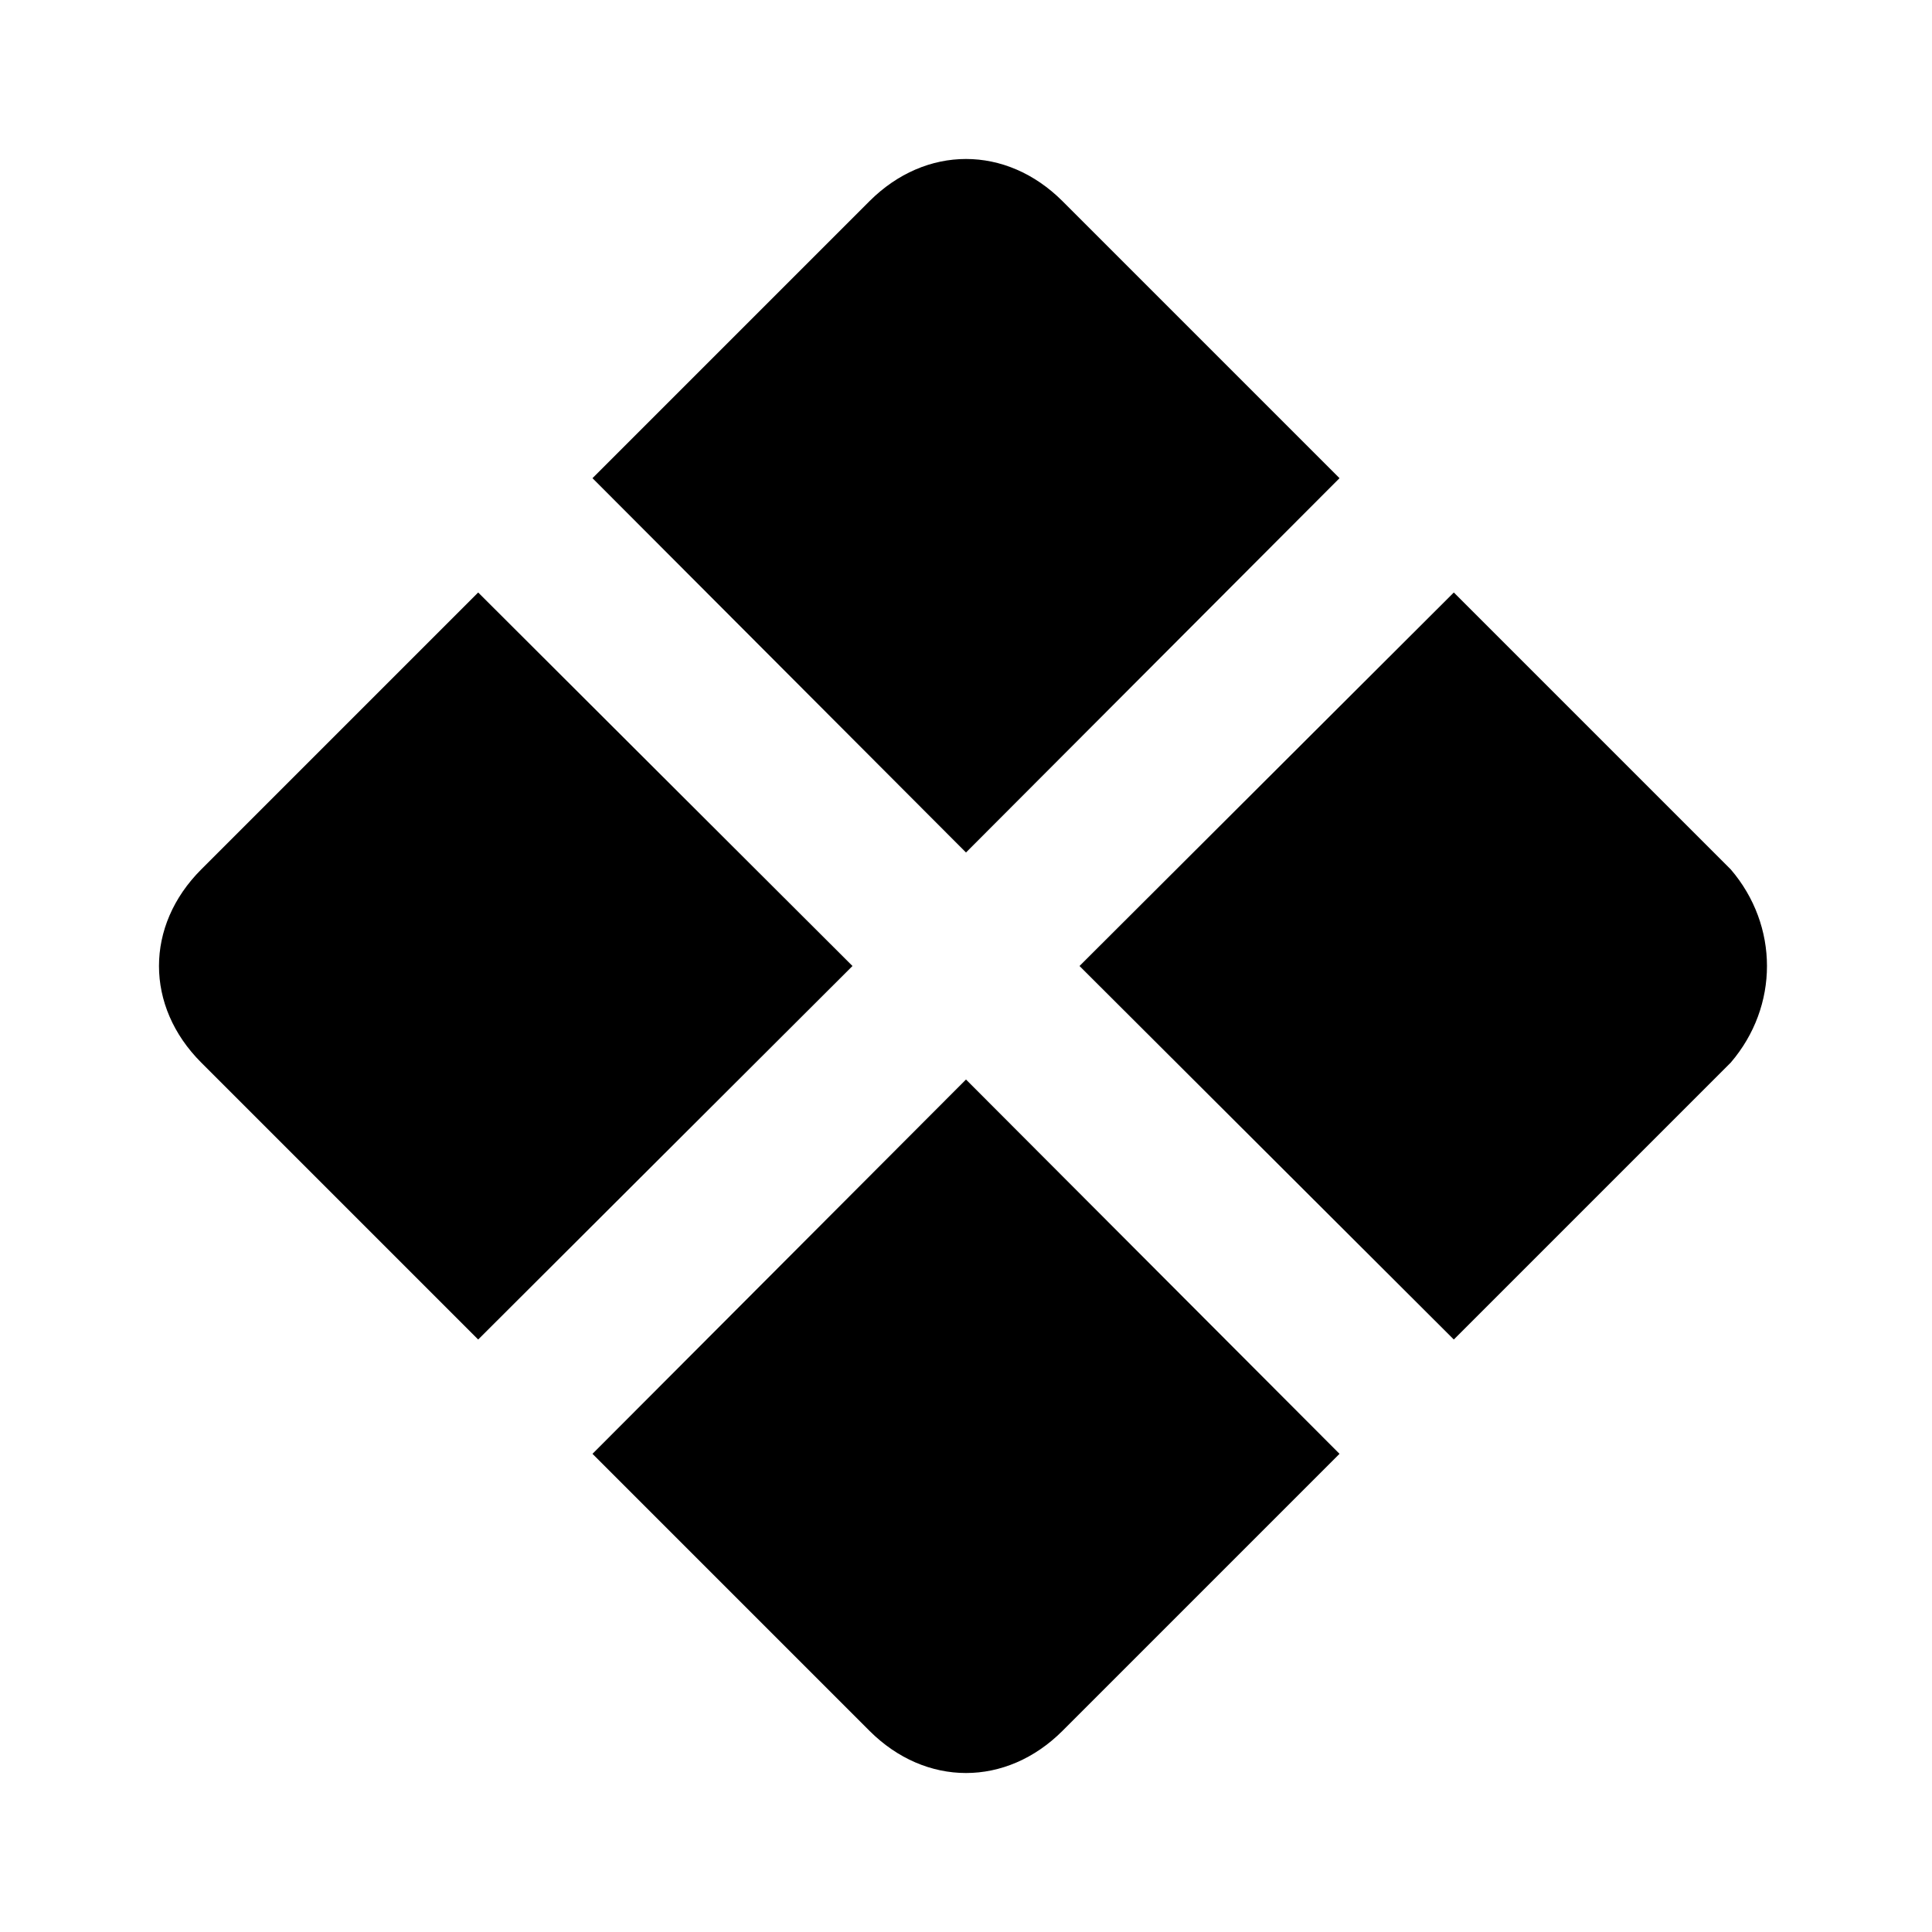
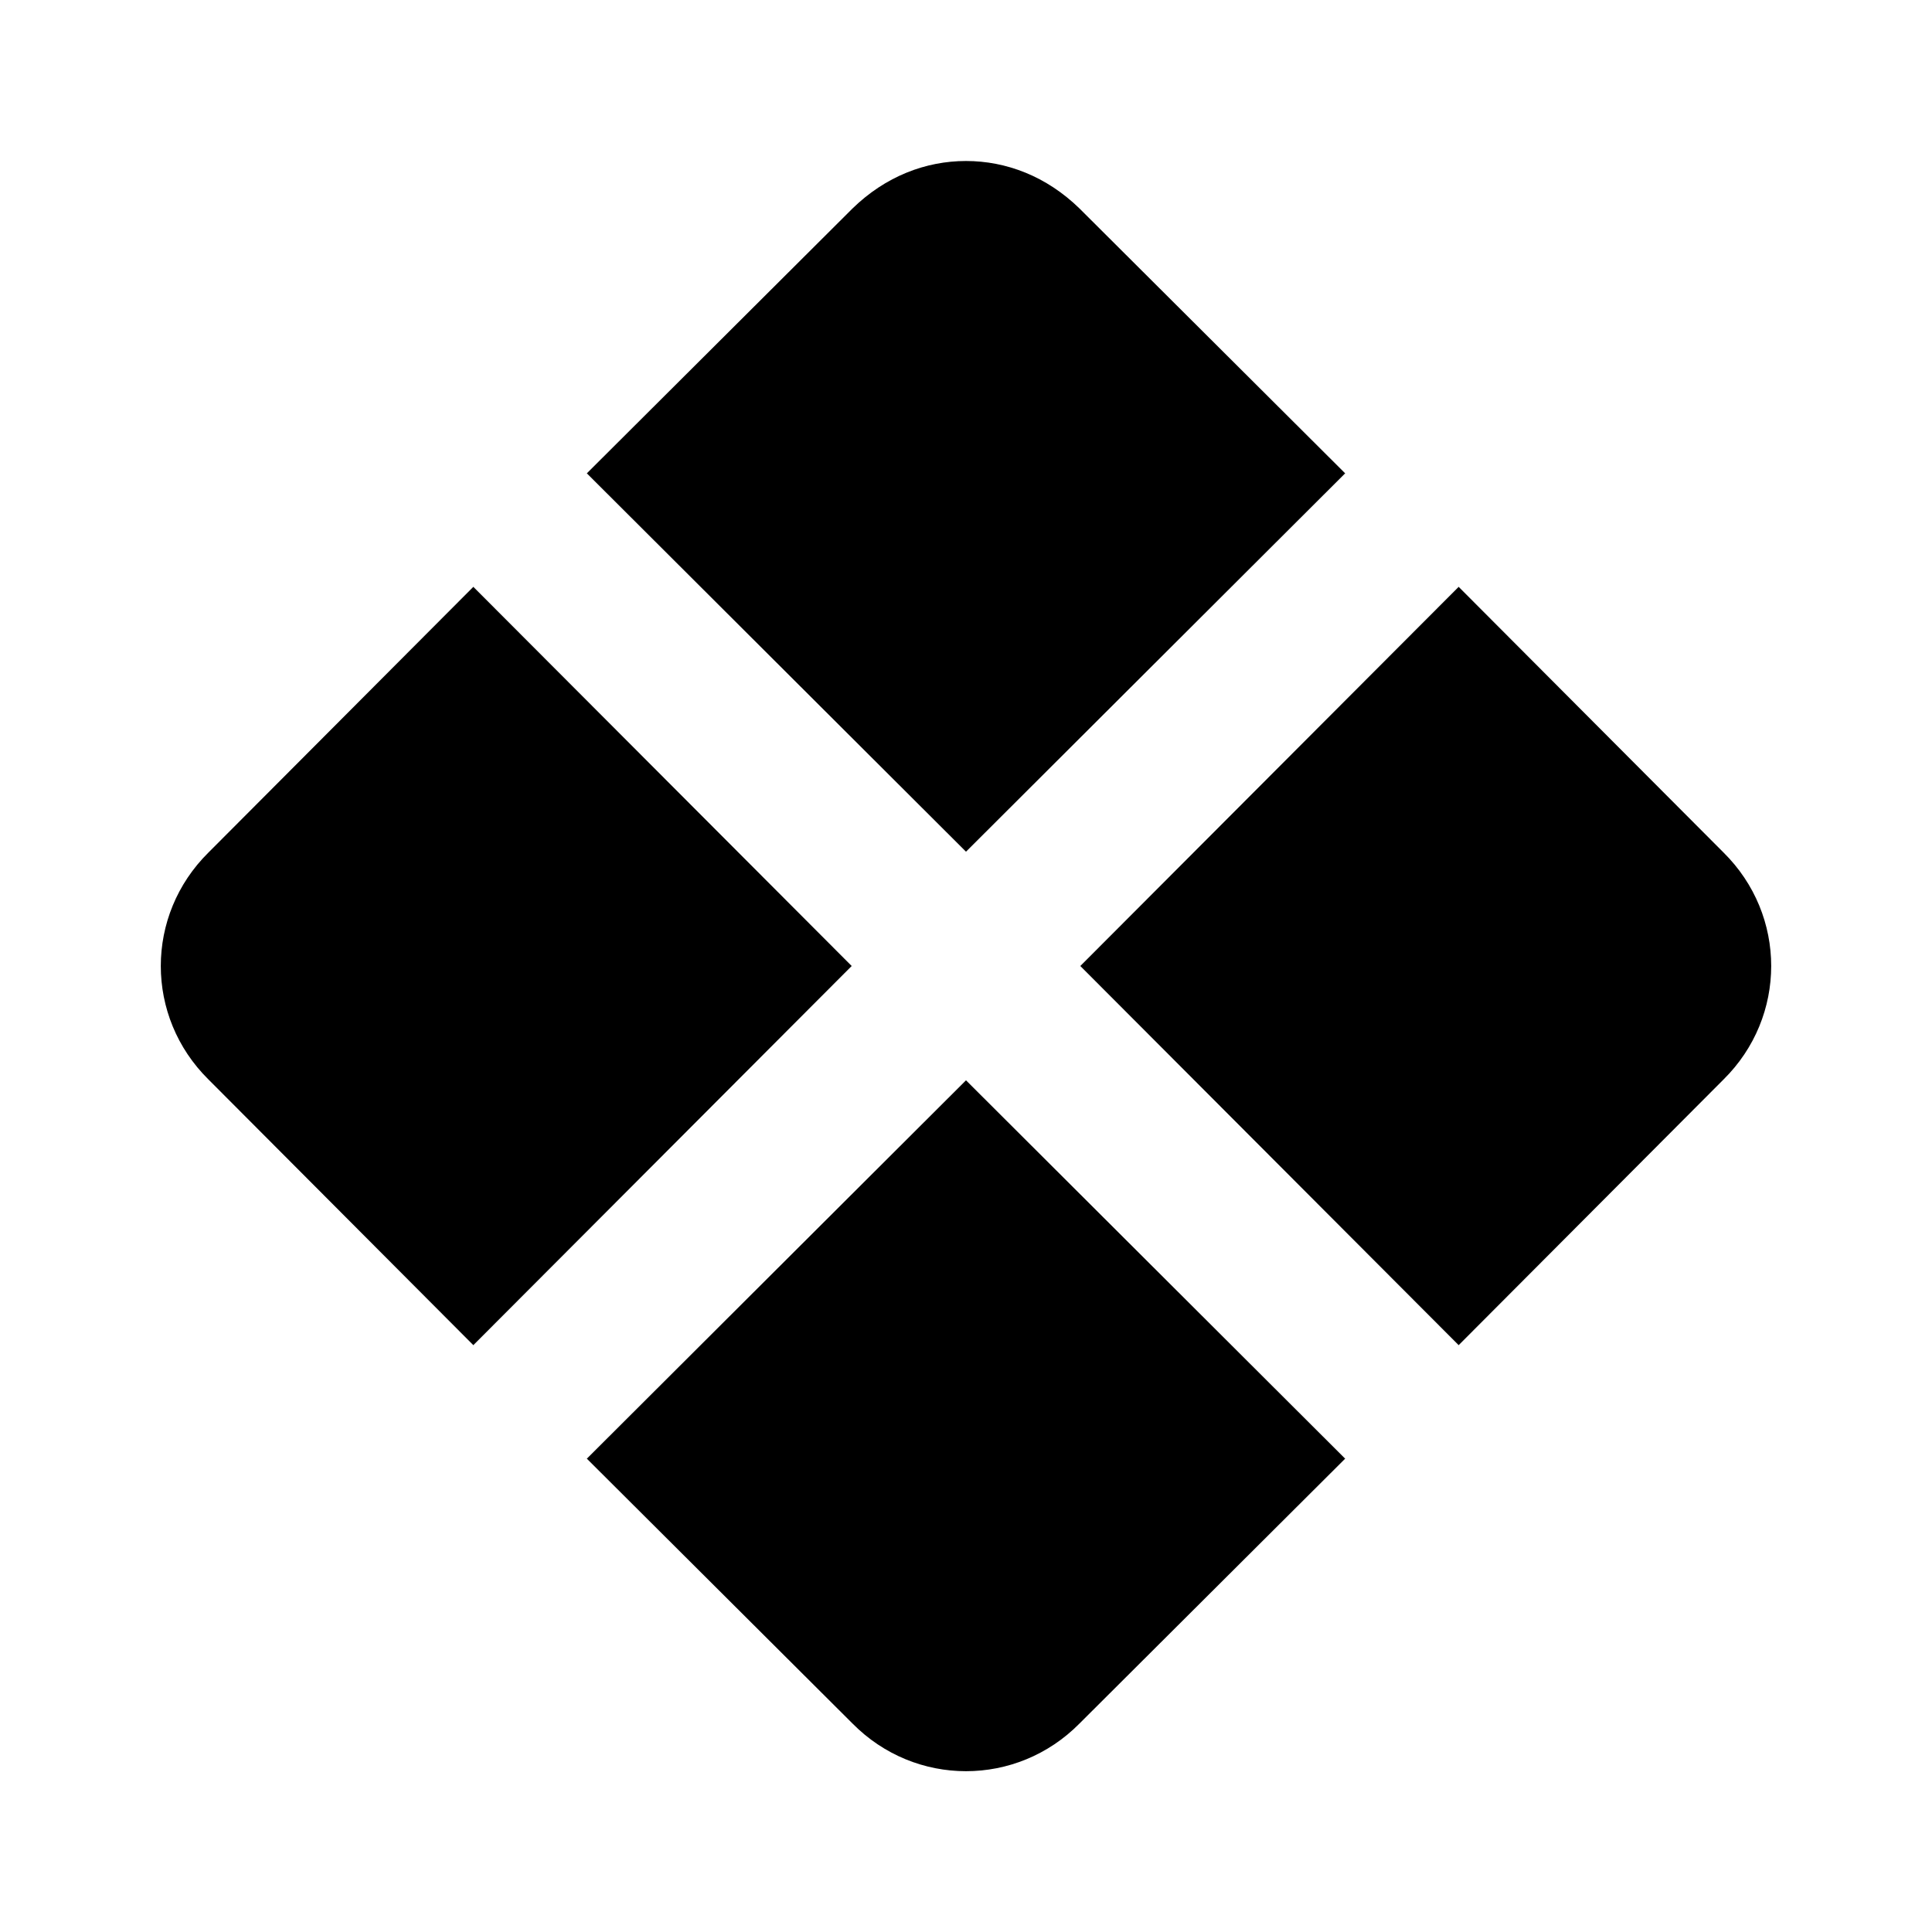
<svg xmlns="http://www.w3.org/2000/svg" version="1.1" id="mdi-rhombus-split" width="24" height="24" viewBox="0 0 24 24">
-   <path d="M7.36,5.94L10.8,2.5C11.5,1.8 12.5,1.8 13.2,2.5L16.64,5.94L12,10.59L7.36,5.94M18.06,7.36L13.41,12L18.06,16.64L21.5,13.2C22.1,12.5 22.1,11.5 21.5,10.8L18.06,7.36M5.94,16.64L10.59,12L5.94,7.36L2.5,10.8C1.8,11.5 1.8,12.5 2.5,13.2L5.94,16.64M12,13.41L7.36,18.06L10.8,21.5C11.5,22.2 12.5,22.2 13.2,21.5L16.64,18.06L12,13.41Z" />
+   <path d="M12 2C11.5 2 11 2.19 10.59 2.59L7.29 5.88L12 10.58L16.71 5.88L13.41 2.59C13 2.19 12.5 2 12 2M5.88 7.29L2.59 10.59C1.8 11.37 1.8 12.63 2.59 13.41L5.88 16.71L10.58 12L5.88 7.29M18.12 7.29L13.42 12L18.12 16.71L21.41 13.41C22.2 12.63 22.2 11.37 21.41 10.59L18.12 7.29M12 13.42L7.29 18.12L10.59 21.41C11.37 22.2 12.63 22.2 13.41 21.41L16.71 18.12L12 13.42Z" />
</svg>
